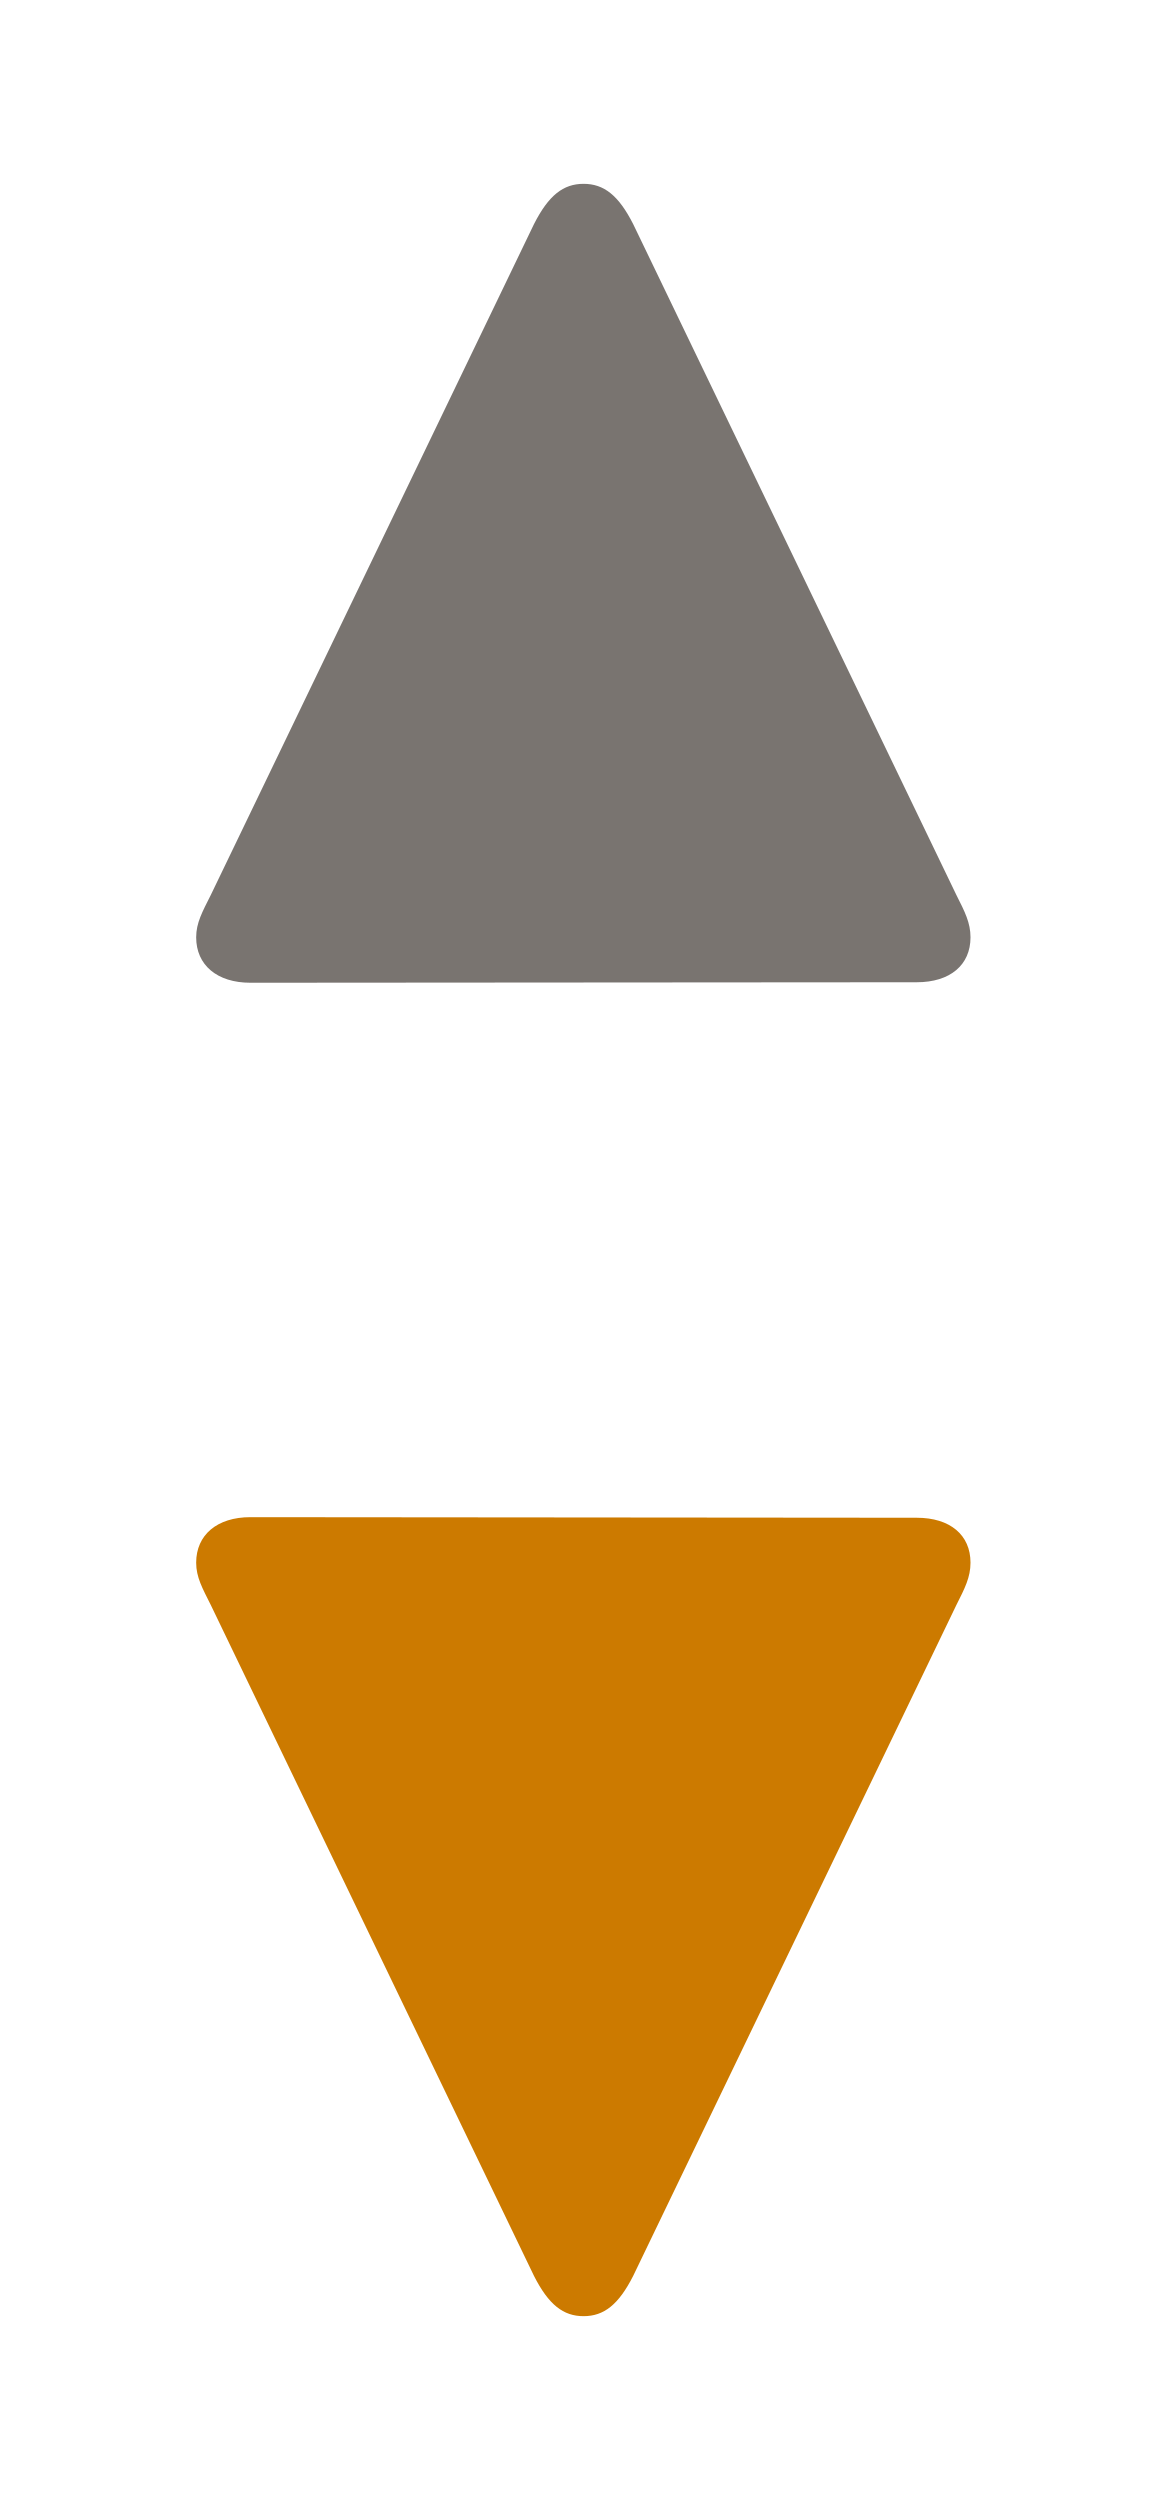
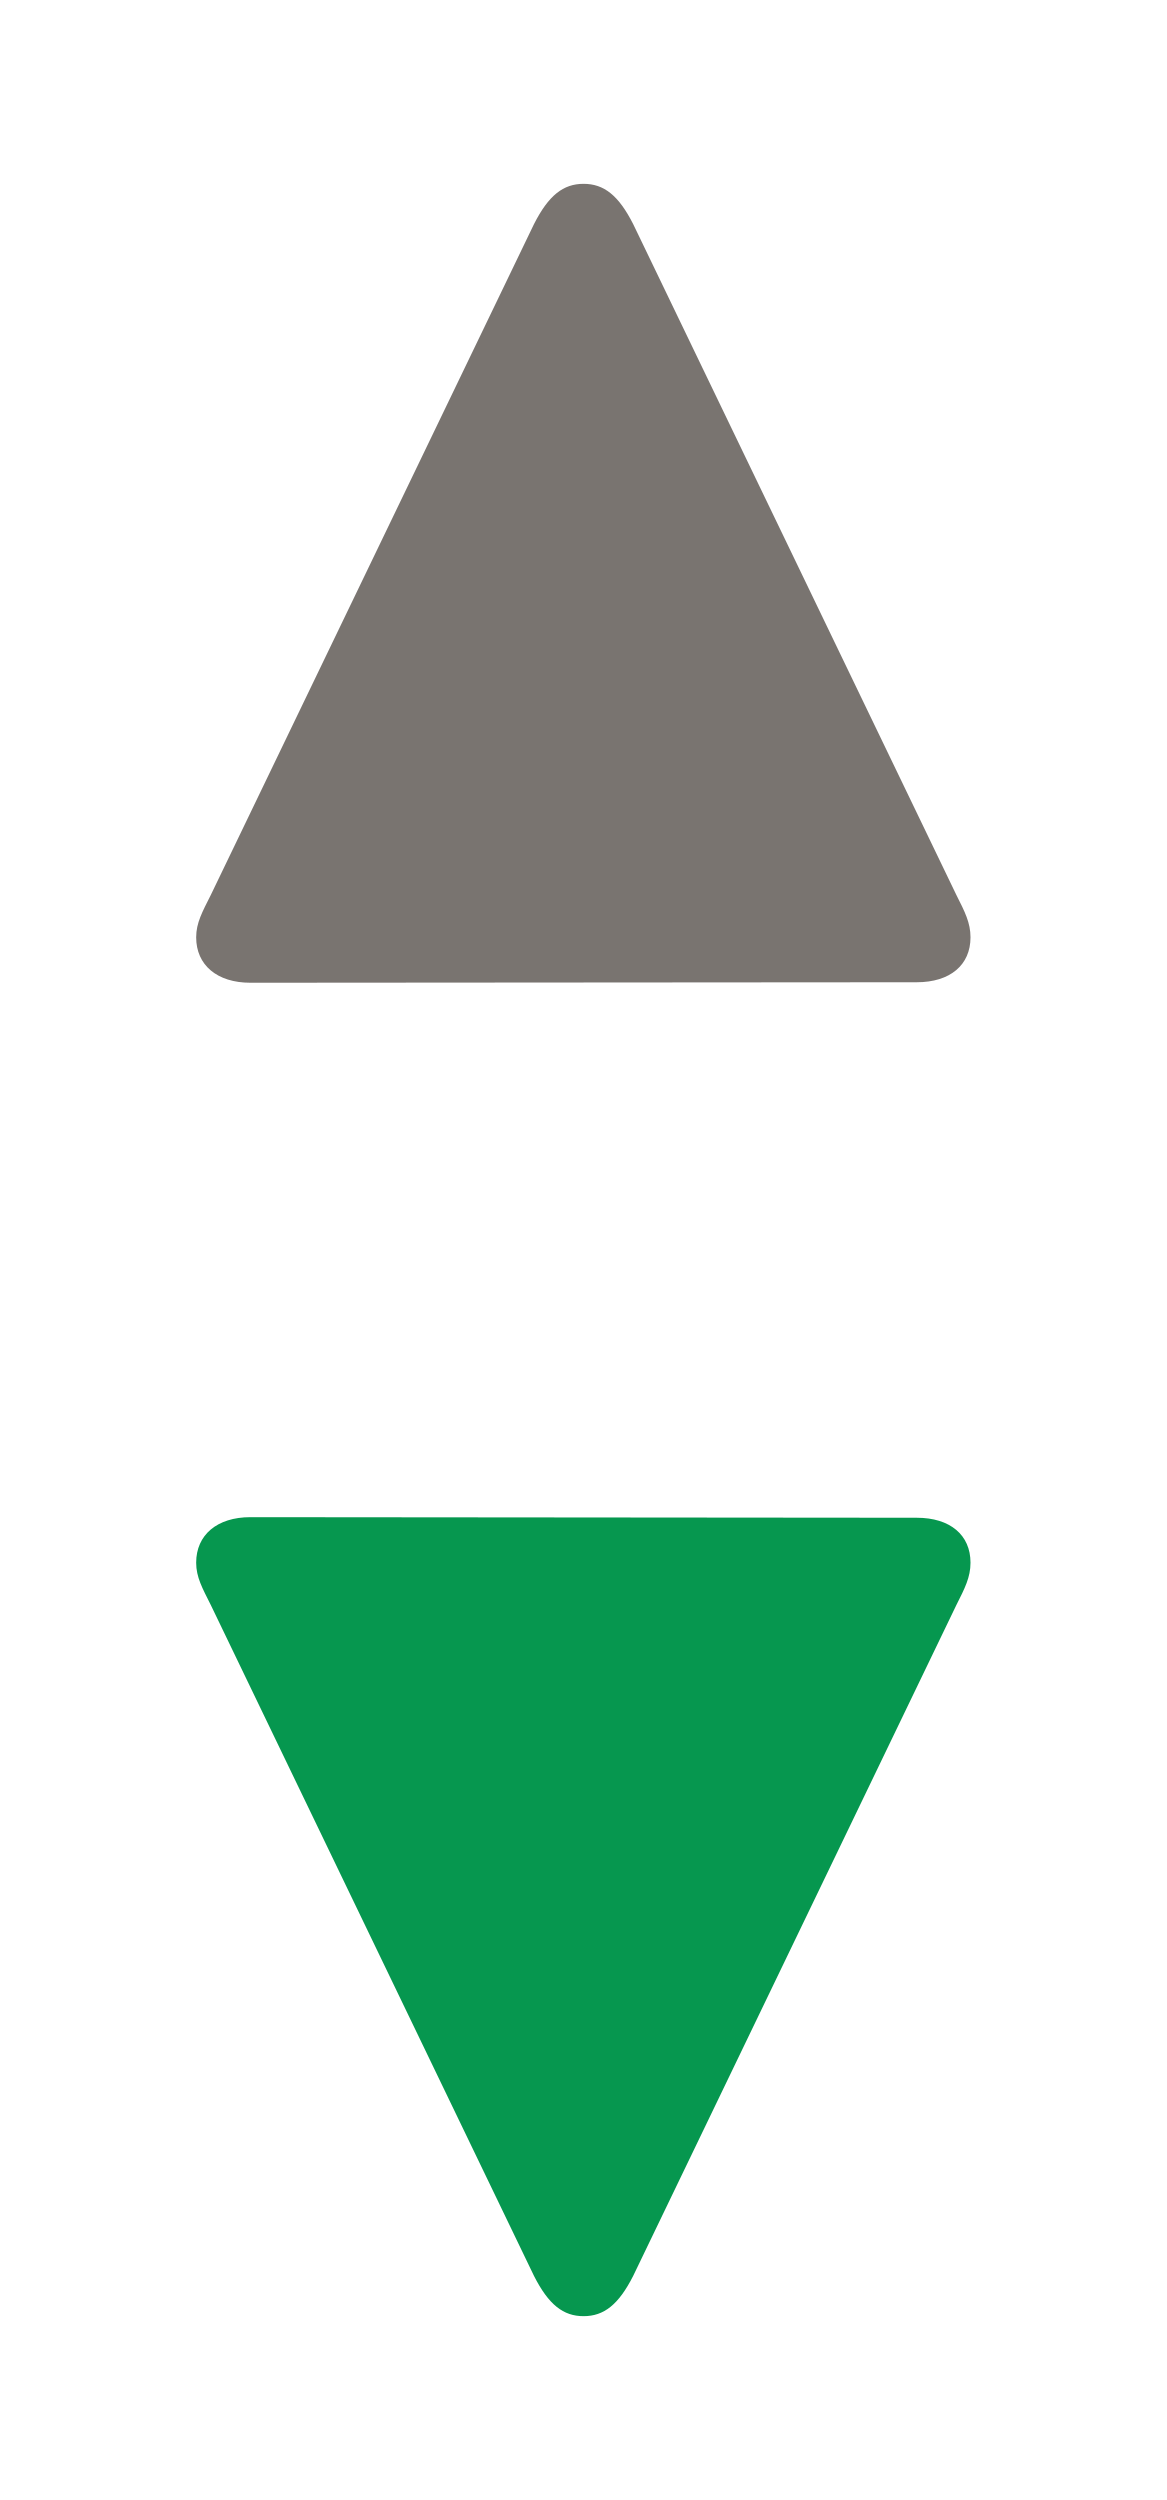
<svg xmlns="http://www.w3.org/2000/svg" width="14" height="30" viewBox="0 0 14 30" fill="none">
  <path d="M11.646 11.248C11.646 11.073 11.578 10.941 11.477 10.741L7.598 2.689C7.423 2.344 7.247 2.206 7.003 2.206C6.759 2.206 6.583 2.344 6.408 2.689L2.529 10.741C2.429 10.941 2.354 11.073 2.354 11.248C2.354 11.58 2.604 11.793 3.005 11.793L11.001 11.787C11.402 11.787 11.646 11.58 11.646 11.248Z" fill="#797470" />
-   <path d="M11.646 18.752C11.646 18.927 11.578 19.059 11.477 19.259L7.598 27.311C7.423 27.656 7.247 27.794 7.003 27.794C6.759 27.794 6.583 27.656 6.408 27.311L2.529 19.259C2.429 19.059 2.354 18.927 2.354 18.752C2.354 18.42 2.604 18.206 3.005 18.206L11.001 18.213C11.402 18.213 11.646 18.42 11.646 18.752Z" fill="#CC7A00" />
+   <path d="M11.646 18.752C11.646 18.927 11.578 19.059 11.477 19.259L7.598 27.311C7.423 27.656 7.247 27.794 7.003 27.794C6.759 27.794 6.583 27.656 6.408 27.311L2.529 19.259C2.429 19.059 2.354 18.927 2.354 18.752C2.354 18.42 2.604 18.206 3.005 18.206L11.001 18.213C11.402 18.213 11.646 18.42 11.646 18.752Z" fill="#06974F" />
</svg>
